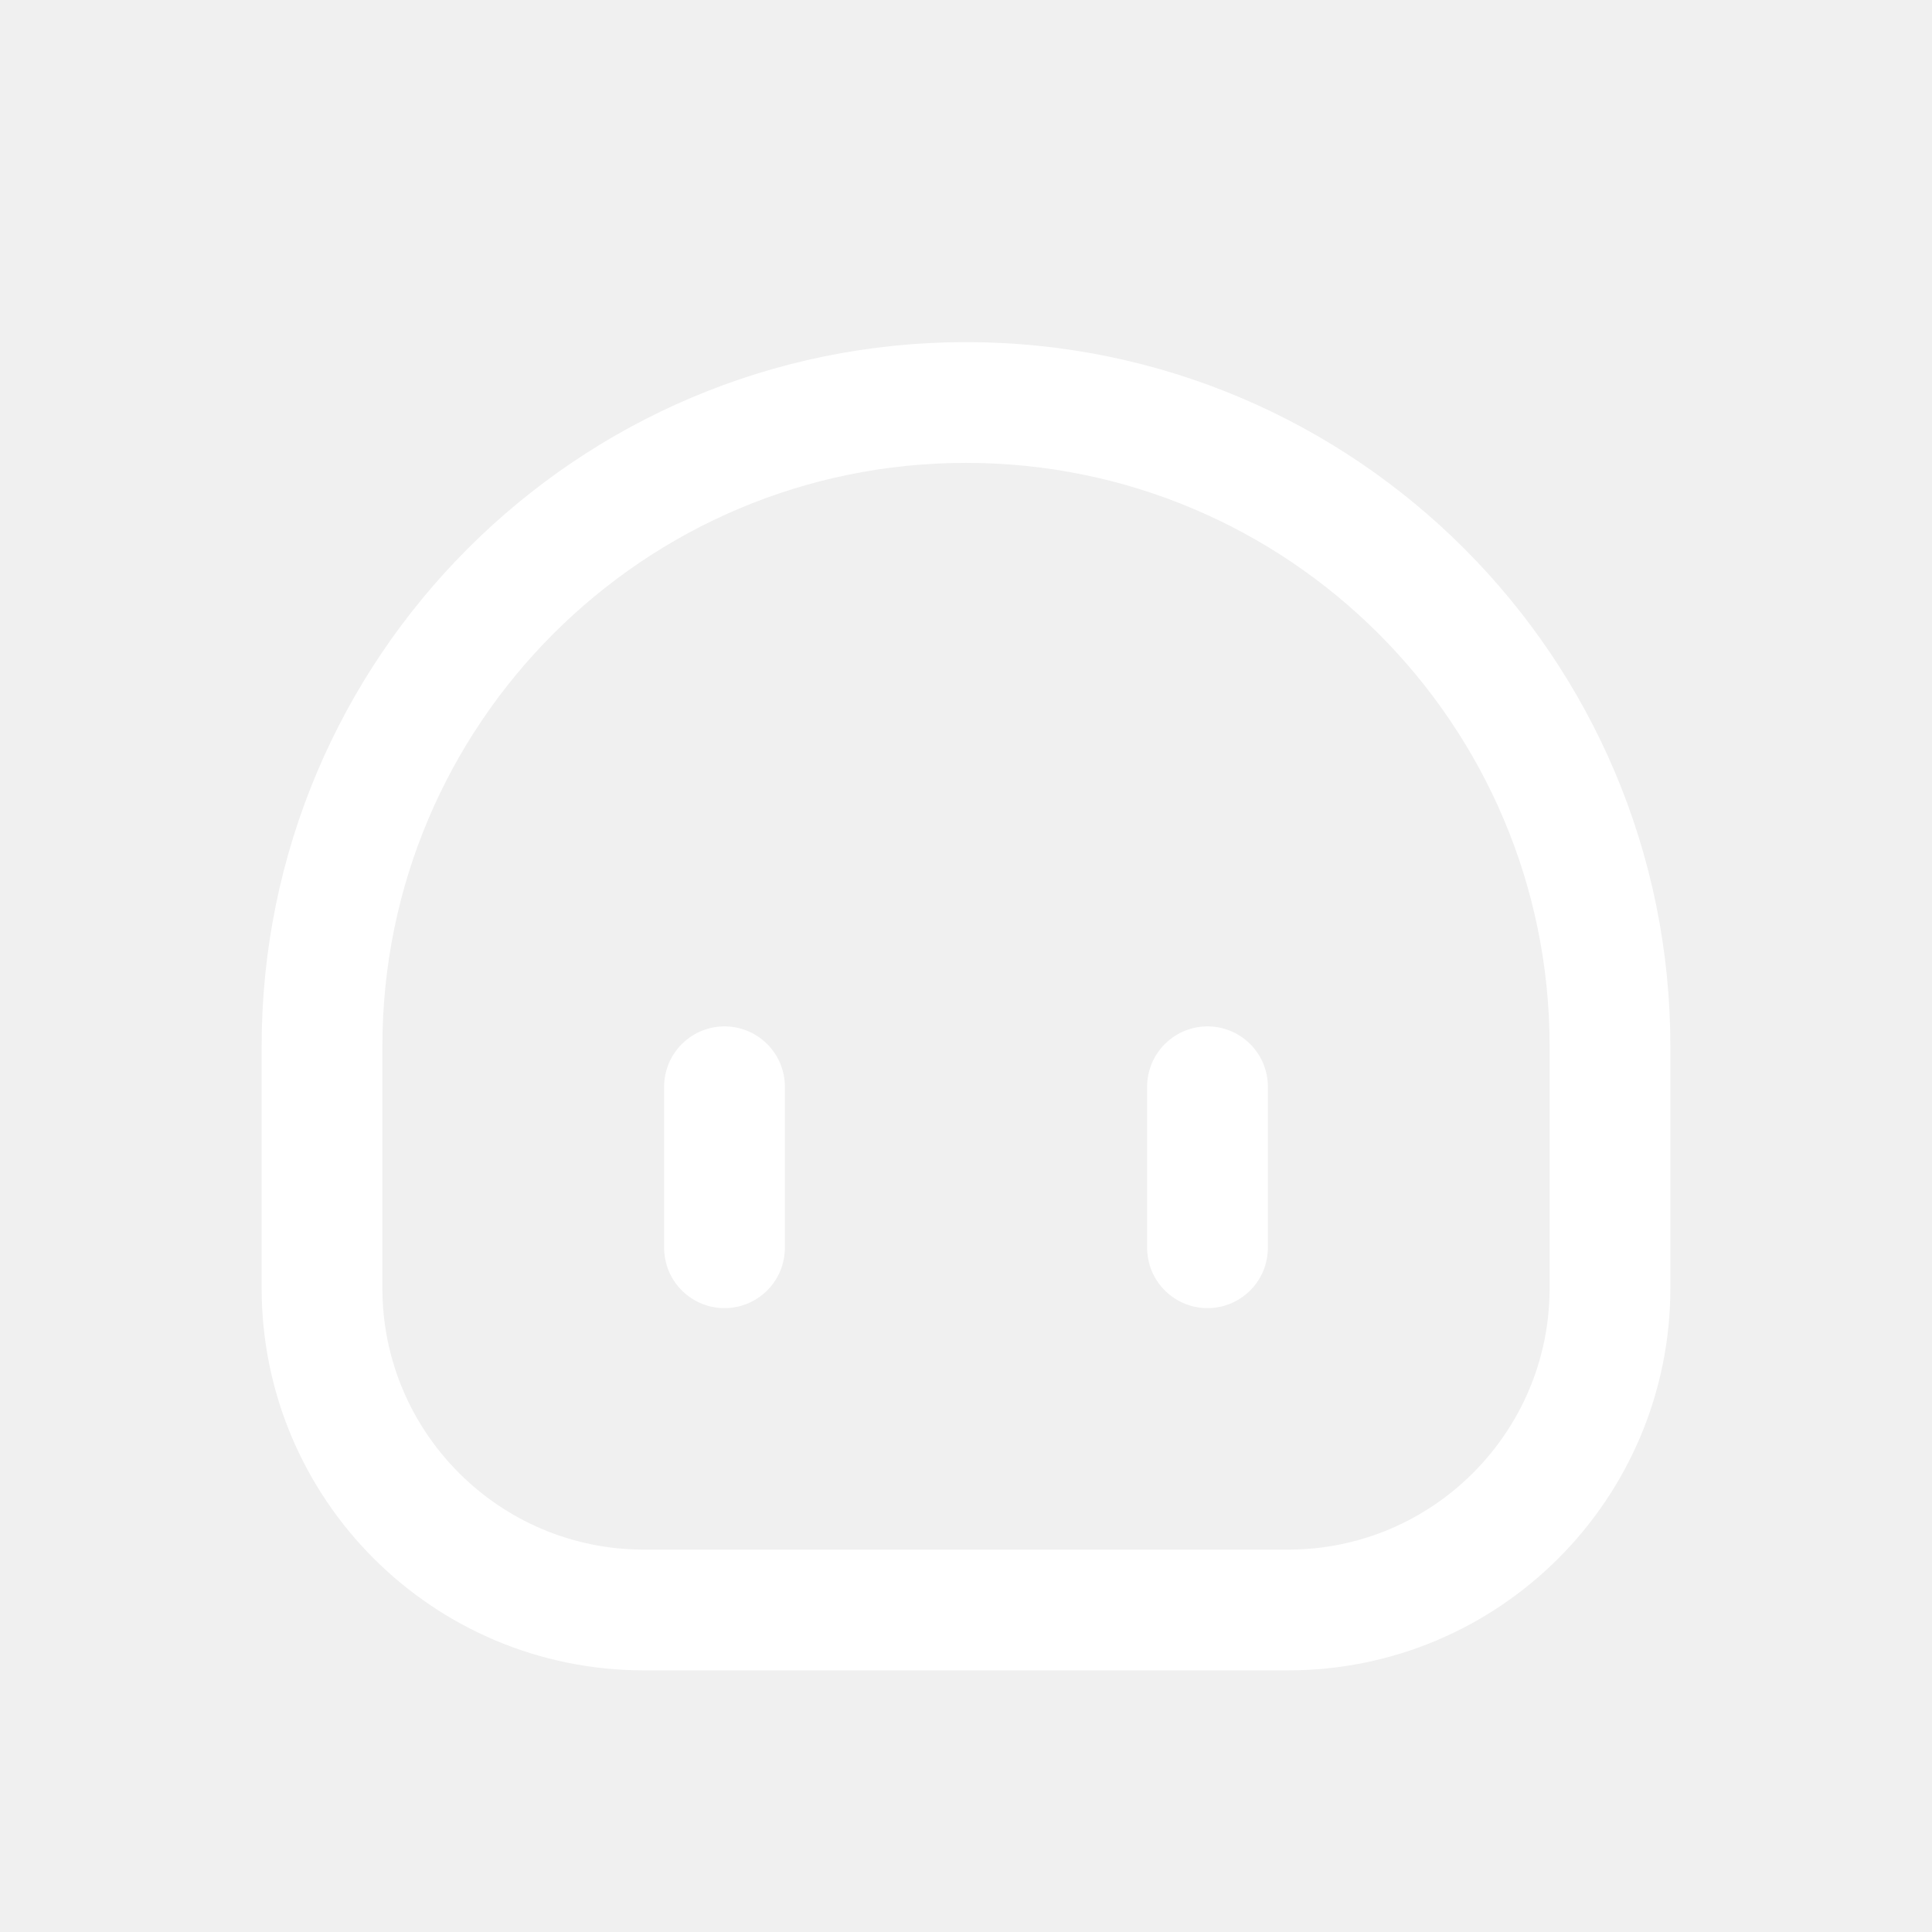
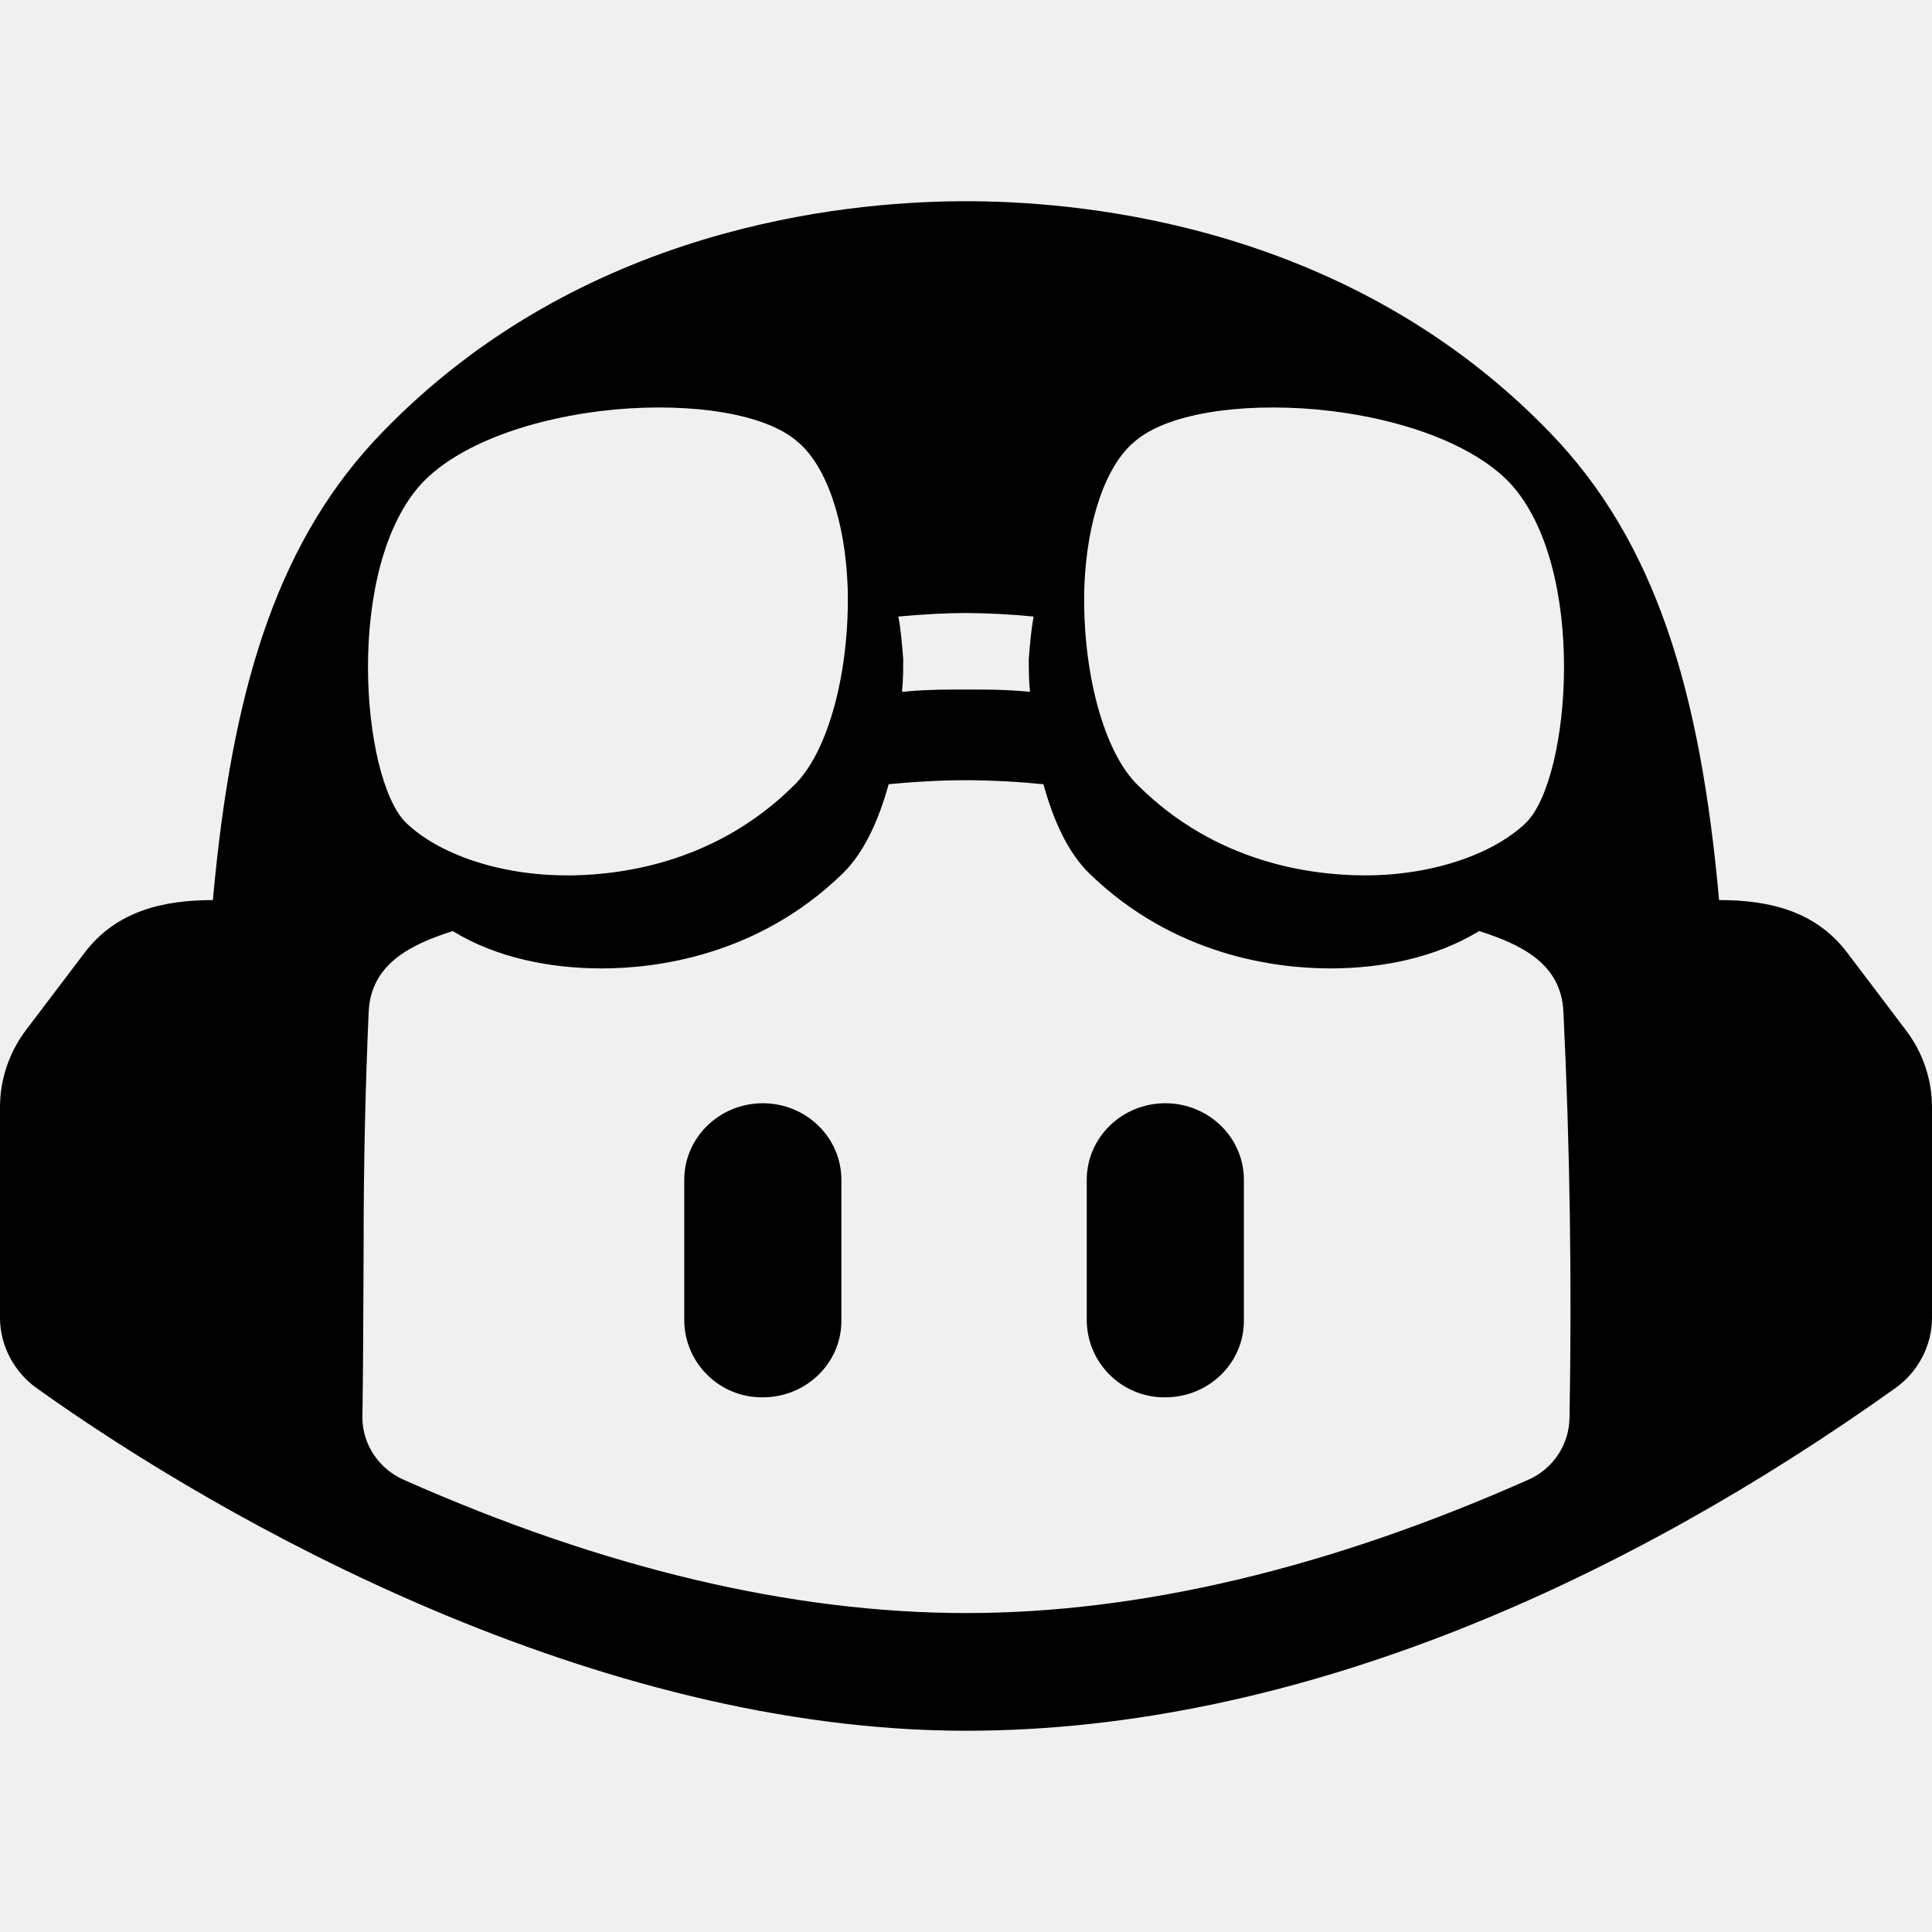
- <svg xmlns="http://www.w3.org/2000/svg" viewBox="0 0 24 24" fill="none" stroke="#ffffff" stroke-width="1.5" stroke-linecap="round" stroke-linejoin="round">
-   <path d="M4 13a8 8 0 0116 0v3a4 4 0 01-4 4H8a4 4 0 01-4-4v-3z" />
-   <path d="M9 13.5v2M15 13.5v2" />
+ <svg xmlns="http://www.w3.org/2000/svg" fill="currentColor" fill-rule="evenodd" height="1em" style="flex:none;line-height:1" viewBox="0 0 24 24" width="1em">
+   <path d="M19.245 5.364c1.322 1.36 1.877 3.216 2.11 5.817.622 0 1.2.135 1.592.654l.73.964c.21.278.323.61.323.955v2.62c0 .339-.173.669-.453.868C20.239 19.602 16.157 21.5 12 21.5c-4.6 0-9.205-2.583-11.547-4.258-.28-.2-.452-.53-.453-.868v-2.62c0-.345.113-.679.321-.956l.73-.963c.392-.517.974-.654 1.593-.654l.029-.297c.25-2.446.81-4.213 2.082-5.52 2.461-2.54 5.71-2.851 7.146-2.864h.198c1.436.013 4.685.323 7.146 2.864zm-7.244 4.328c-.284 0-.613.016-.962.05-.123.447-.305.85-.57 1.108-1.05 1.023-2.316 1.18-2.994 1.18-.638 0-1.306-.13-1.851-.464-.516.165-1.012.403-1.044.996a65.882 65.882 0 00-.063 2.884l-.002.48c-.002.563-.005 1.126-.013 1.69.002.326.204.63.51.765 2.482 1.102 4.83 1.657 6.99 1.657 2.156 0 4.504-.555 6.985-1.657a.854.854 0 00.51-.766c.03-1.682.006-3.372-.076-5.053-.031-.596-.528-.83-1.046-.996-.546.333-1.212.464-1.85.464-.677 0-1.942-.157-2.993-1.18-.266-.258-.447-.661-.57-1.108-.32-.032-.64-.049-.96-.05zm-2.525 4.013c.539 0 .976.426.976.95v1.753c0 .525-.437.95-.976.95a.964.964 0 01-.976-.95v-1.752c0-.525.437-.951.976-.951zm5 0c.539 0 .976.426.976.95v1.753c0 .525-.437.95-.976.95a.964.964 0 01-.976-.95v-1.752c0-.525.437-.951.976-.951zM7.635 5.087c-1.05.102-1.935.438-2.385.906-.975 1.037-.765 3.668-.21 4.224.405.394 1.17.657 1.995.657h.09c.649-.013 1.785-.176 2.73-1.11.435-.41.705-1.433.675-2.47-.03-.834-.27-1.52-.63-1.813-.39-.336-1.275-.482-2.265-.394zm6.465.394c-.36.292-.6.98-.63 1.813-.03 1.037.24 2.06.675 2.47.968.957 2.136 1.104 2.776 1.11h.044c.825 0 1.59-.263 1.995-.657.555-.556.765-3.187-.21-4.224-.45-.468-1.335-.804-2.385-.906-.99-.088-1.875.058-2.265.394zM12 7.615c-.24 0-.525.015-.84.044.03.16.045.336.06.526l-.001.159a2.94 2.94 0 01-.014.25c.225-.022.425-.027.612-.028h.366c.187 0 .387.006.612.028-.015-.146-.015-.277-.015-.409.015-.19.03-.365.06-.526a9.29 9.29 0 00-.84-.044z" />
</svg>
